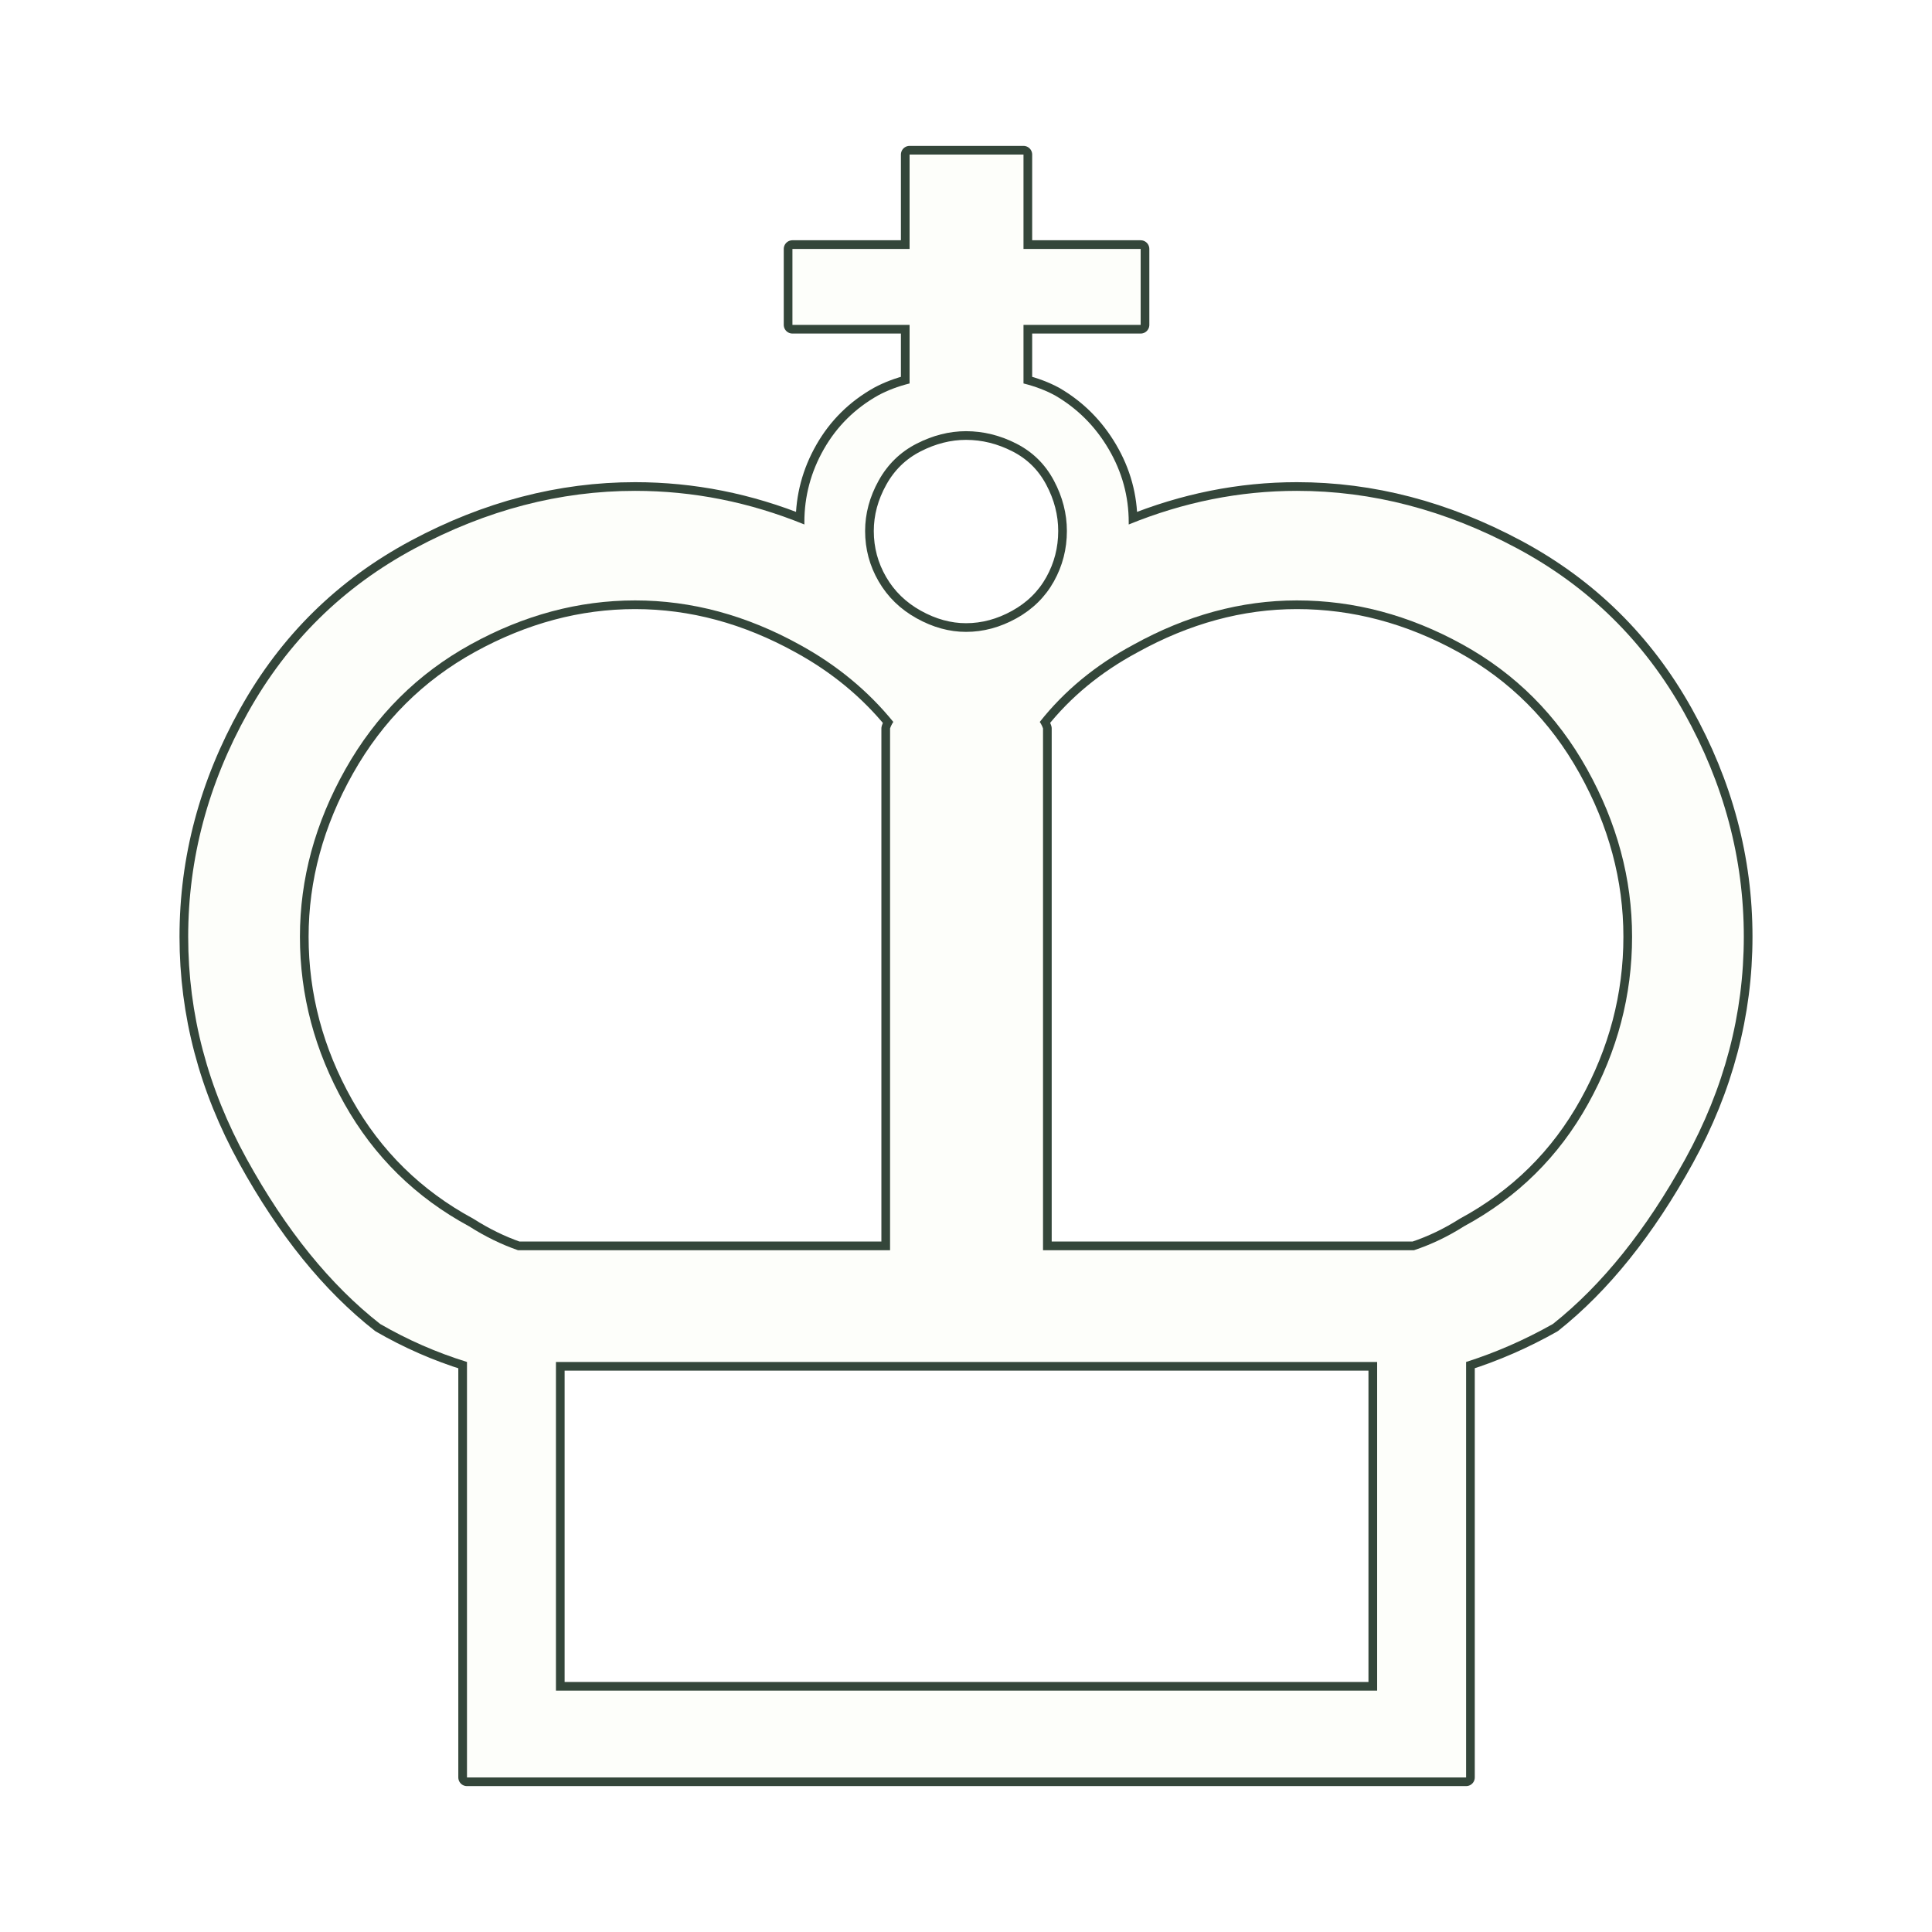
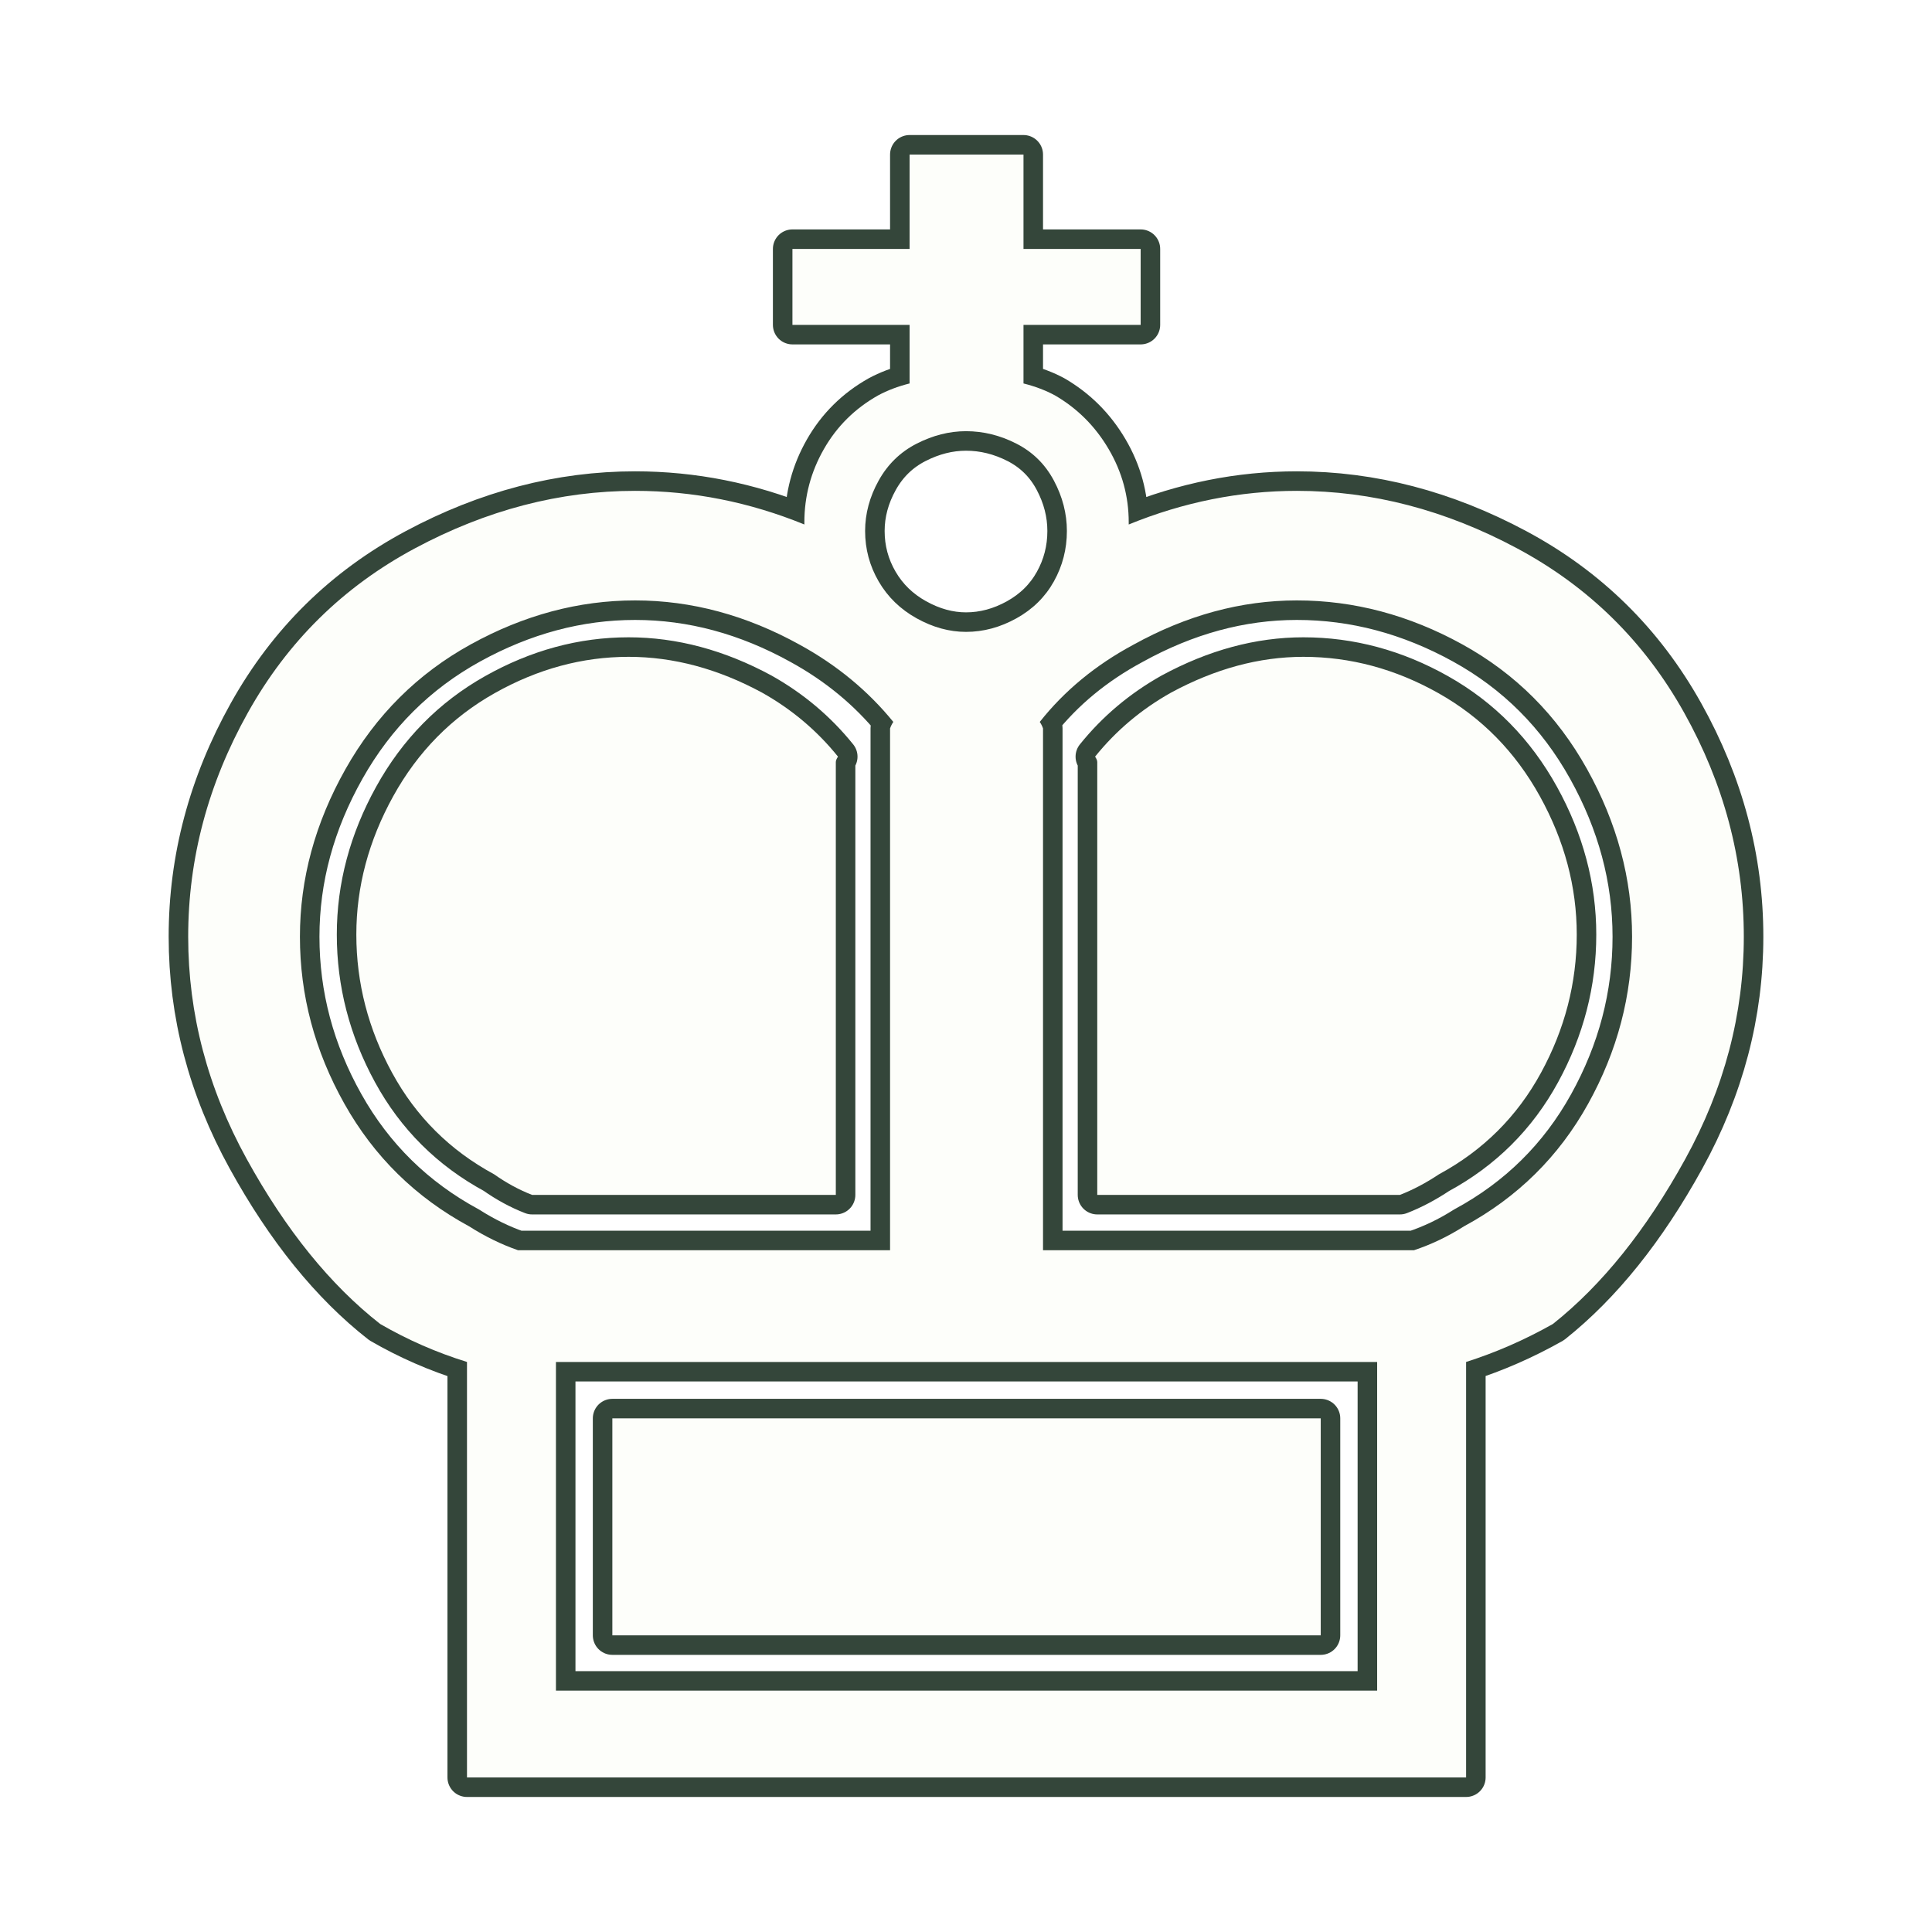
<svg xmlns="http://www.w3.org/2000/svg" shape-rendering="geometricPrecision" viewBox="0 0 100 100" preserveAspectRatio="xMidYMid meet" role="img">
  <g transform="translate(50 50) scale(0.0561497 -0.0561497) translate(-918.000 -748.000)">
-     <path d="M848 967Q849 970 851 973Q816 1016 765 1044Q691 1085 613.0 1085.0Q535 1085 461.5 1044.5Q388 1004 346.0 929.5Q304 855 304 775Q304 694 345.0 621.0Q386 548 460 508Q482 494 505 486H848ZM989 486H1331Q1355 494 1377 508Q1451 548 1491.5 621.0Q1532 694 1532 775Q1532 855 1490.5 929.5Q1449 1004 1375.5 1044.5Q1302 1085 1223 1085Q1146 1085 1072 1044Q1020 1016 986 973Q988 970 989 967ZM540 383V80H1297V383ZM458 0V383Q416 396 378 418Q309 472 255.0 570.0Q201 668 201 775Q201 883 256.0 981.5Q311 1080 410.0 1133.0Q509 1186 613 1186Q693 1186 769 1155V1157Q769 1193 787.0 1224.5Q805 1256 837 1274Q850 1281 866 1285V1339H758V1409H866V1496H971V1409H1079V1339H971V1285Q987 1281 1000 1274Q1031 1256 1049.5 1224.5Q1068 1193 1068 1157V1155Q1144 1186 1223 1186Q1327 1186 1426.0 1133.0Q1525 1080 1580.0 981.5Q1635 883 1635 775Q1635 668 1581.0 570.0Q1527 472 1459 418Q1420 396 1379 383V0ZM825 1149Q825 1124 837.5 1102.5Q850 1081 872.5 1068.5Q895 1056 918 1056Q942 1056 964.5 1068.5Q987 1081 999.0 1102.5Q1011 1124 1011 1149Q1011 1173 999.0 1195.5Q987 1218 964.5 1229.5Q942 1241 918 1241Q895 1241 872.5 1229.5Q850 1218 837.5 1195.5Q825 1173 825 1149Z" fill="#fdfefa" stroke="#34463a" stroke-width="16" stroke-linejoin="round" paint-order="stroke fill" />
+     <path d="M848 967Q849 970 851 973Q816 1016 765 1044Q691 1085 613.0 1085.0Q535 1085 461.5 1044.5Q388 1004 346.0 929.5Q304 855 304 775Q304 694 345.0 621.0Q386 548 460 508Q482 494 505 486H848ZM989 486H1331Q1355 494 1377 508Q1451 548 1491.5 621.0Q1532 694 1532 775Q1532 855 1490.5 929.5Q1449 1004 1375.5 1044.5Q1302 1085 1223 1085Q1146 1085 1072 1044Q1020 1016 986 973Q988 970 989 967ZM540 383V80H1297V383ZM458 0V383Q416 396 378 418Q309 472 255.0 570.0Q201 668 201 775Q201 883 256.0 981.5Q311 1080 410.0 1133.0Q509 1186 613 1186Q693 1186 769 1155V1157Q769 1193 787.0 1224.5Q805 1256 837 1274Q850 1281 866 1285V1339H758V1409H866V1496H971V1409H1079V1339H971V1285Q987 1281 1000 1274Q1031 1256 1049.5 1224.5Q1068 1193 1068 1157V1155Q1144 1186 1223 1186Q1327 1186 1426.0 1133.0Q1525 1080 1580.0 981.5Q1635 883 1635 775Q1635 668 1581.0 570.0Q1527 472 1459 418Q1420 396 1379 383V0ZM825 1149Q825 1124 837.5 1102.5Q850 1081 872.5 1068.5Q895 1056 918 1056Q942 1056 964.5 1068.5Q987 1081 999.0 1102.5Q1011 1124 1011 1149Q1011 1173 999.0 1195.5Q987 1218 964.5 1229.5Q942 1241 918 1241Q895 1241 872.5 1229.5Q850 1218 837.5 1195.5Q825 1173 825 1149ZM1245 331V131H592V331ZM798 537H518Q500 544 483 556Q422 589 389.0 649.5Q356 710 356 777Q356 843 390.0 904.5Q424 966 483.5 999.5Q543 1033 607 1033Q669 1033 730 1000Q771 977 800 941Q798 938 798 936ZM1039 936Q1039 938 1037 941Q1066 977 1107 1000Q1168 1033 1229 1033Q1294 1033 1353.5 999.5Q1413 966 1447.0 904.5Q1481 843 1481 777Q1481 710 1448.0 649.5Q1415 589 1354 556Q1336 544 1318 537H1039Z" fill="#fdfefa" stroke="#34463a" stroke-width="36" stroke-linejoin="round" paint-order="stroke fill" />
  </g>
</svg>
